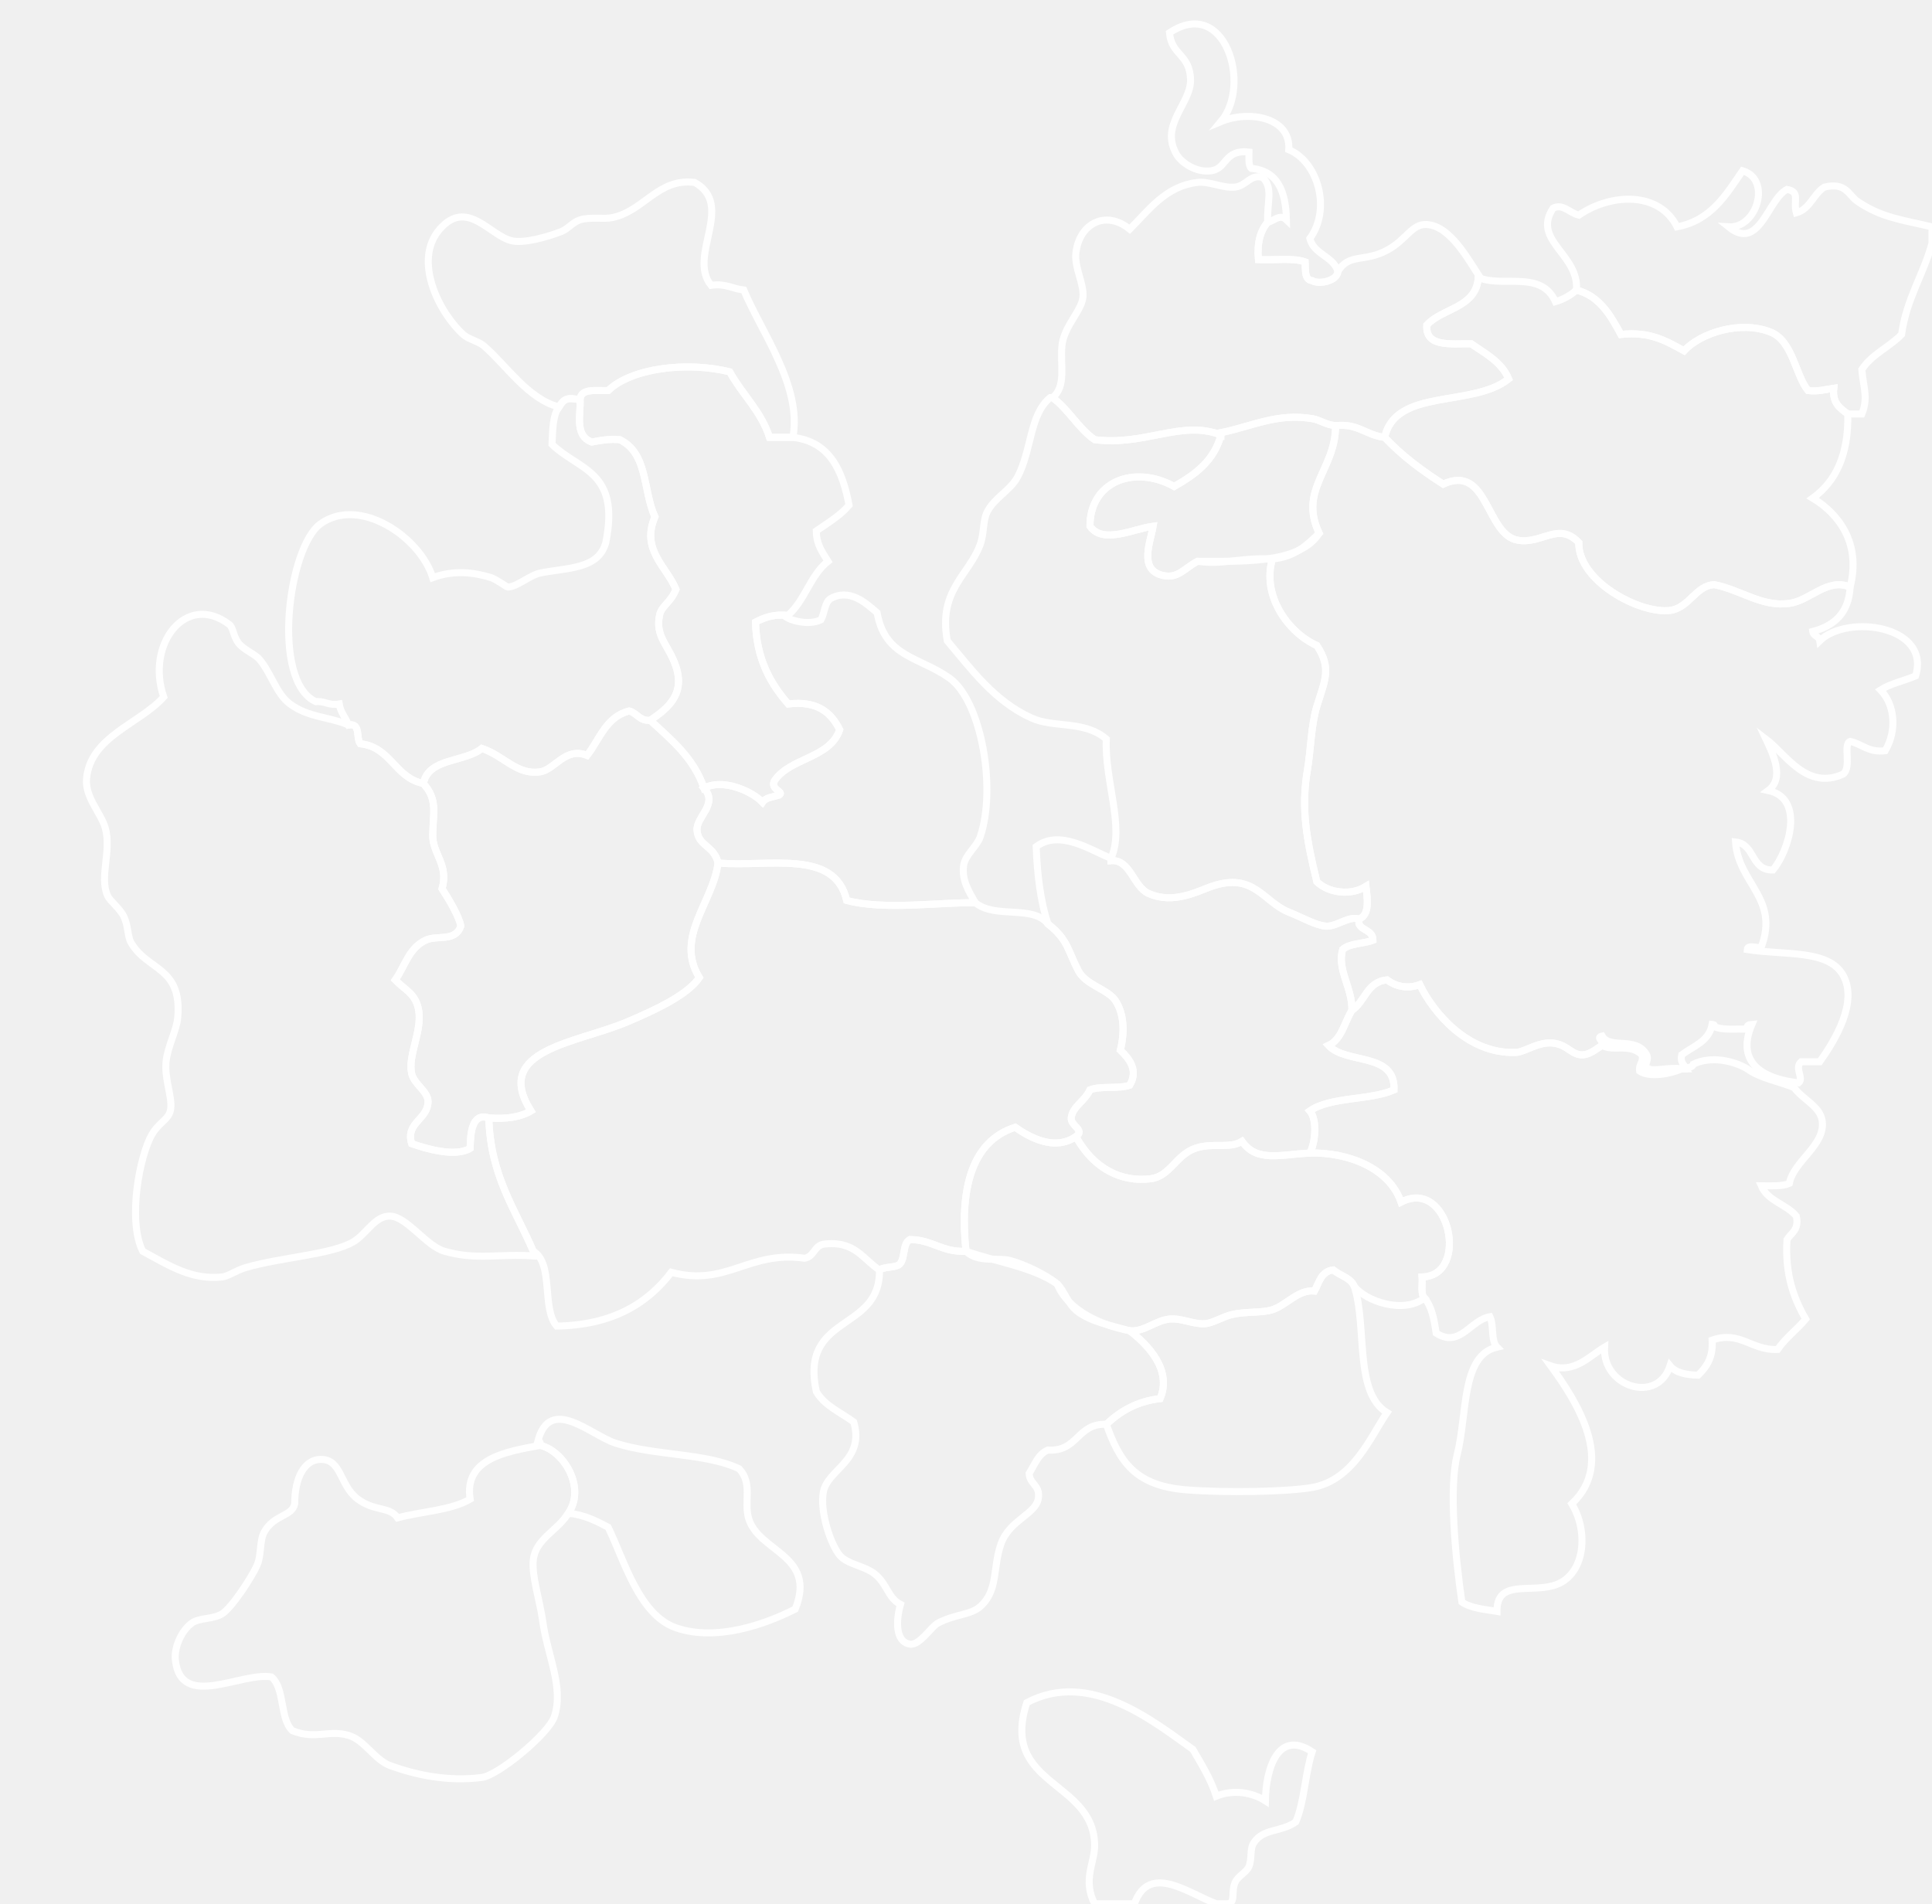
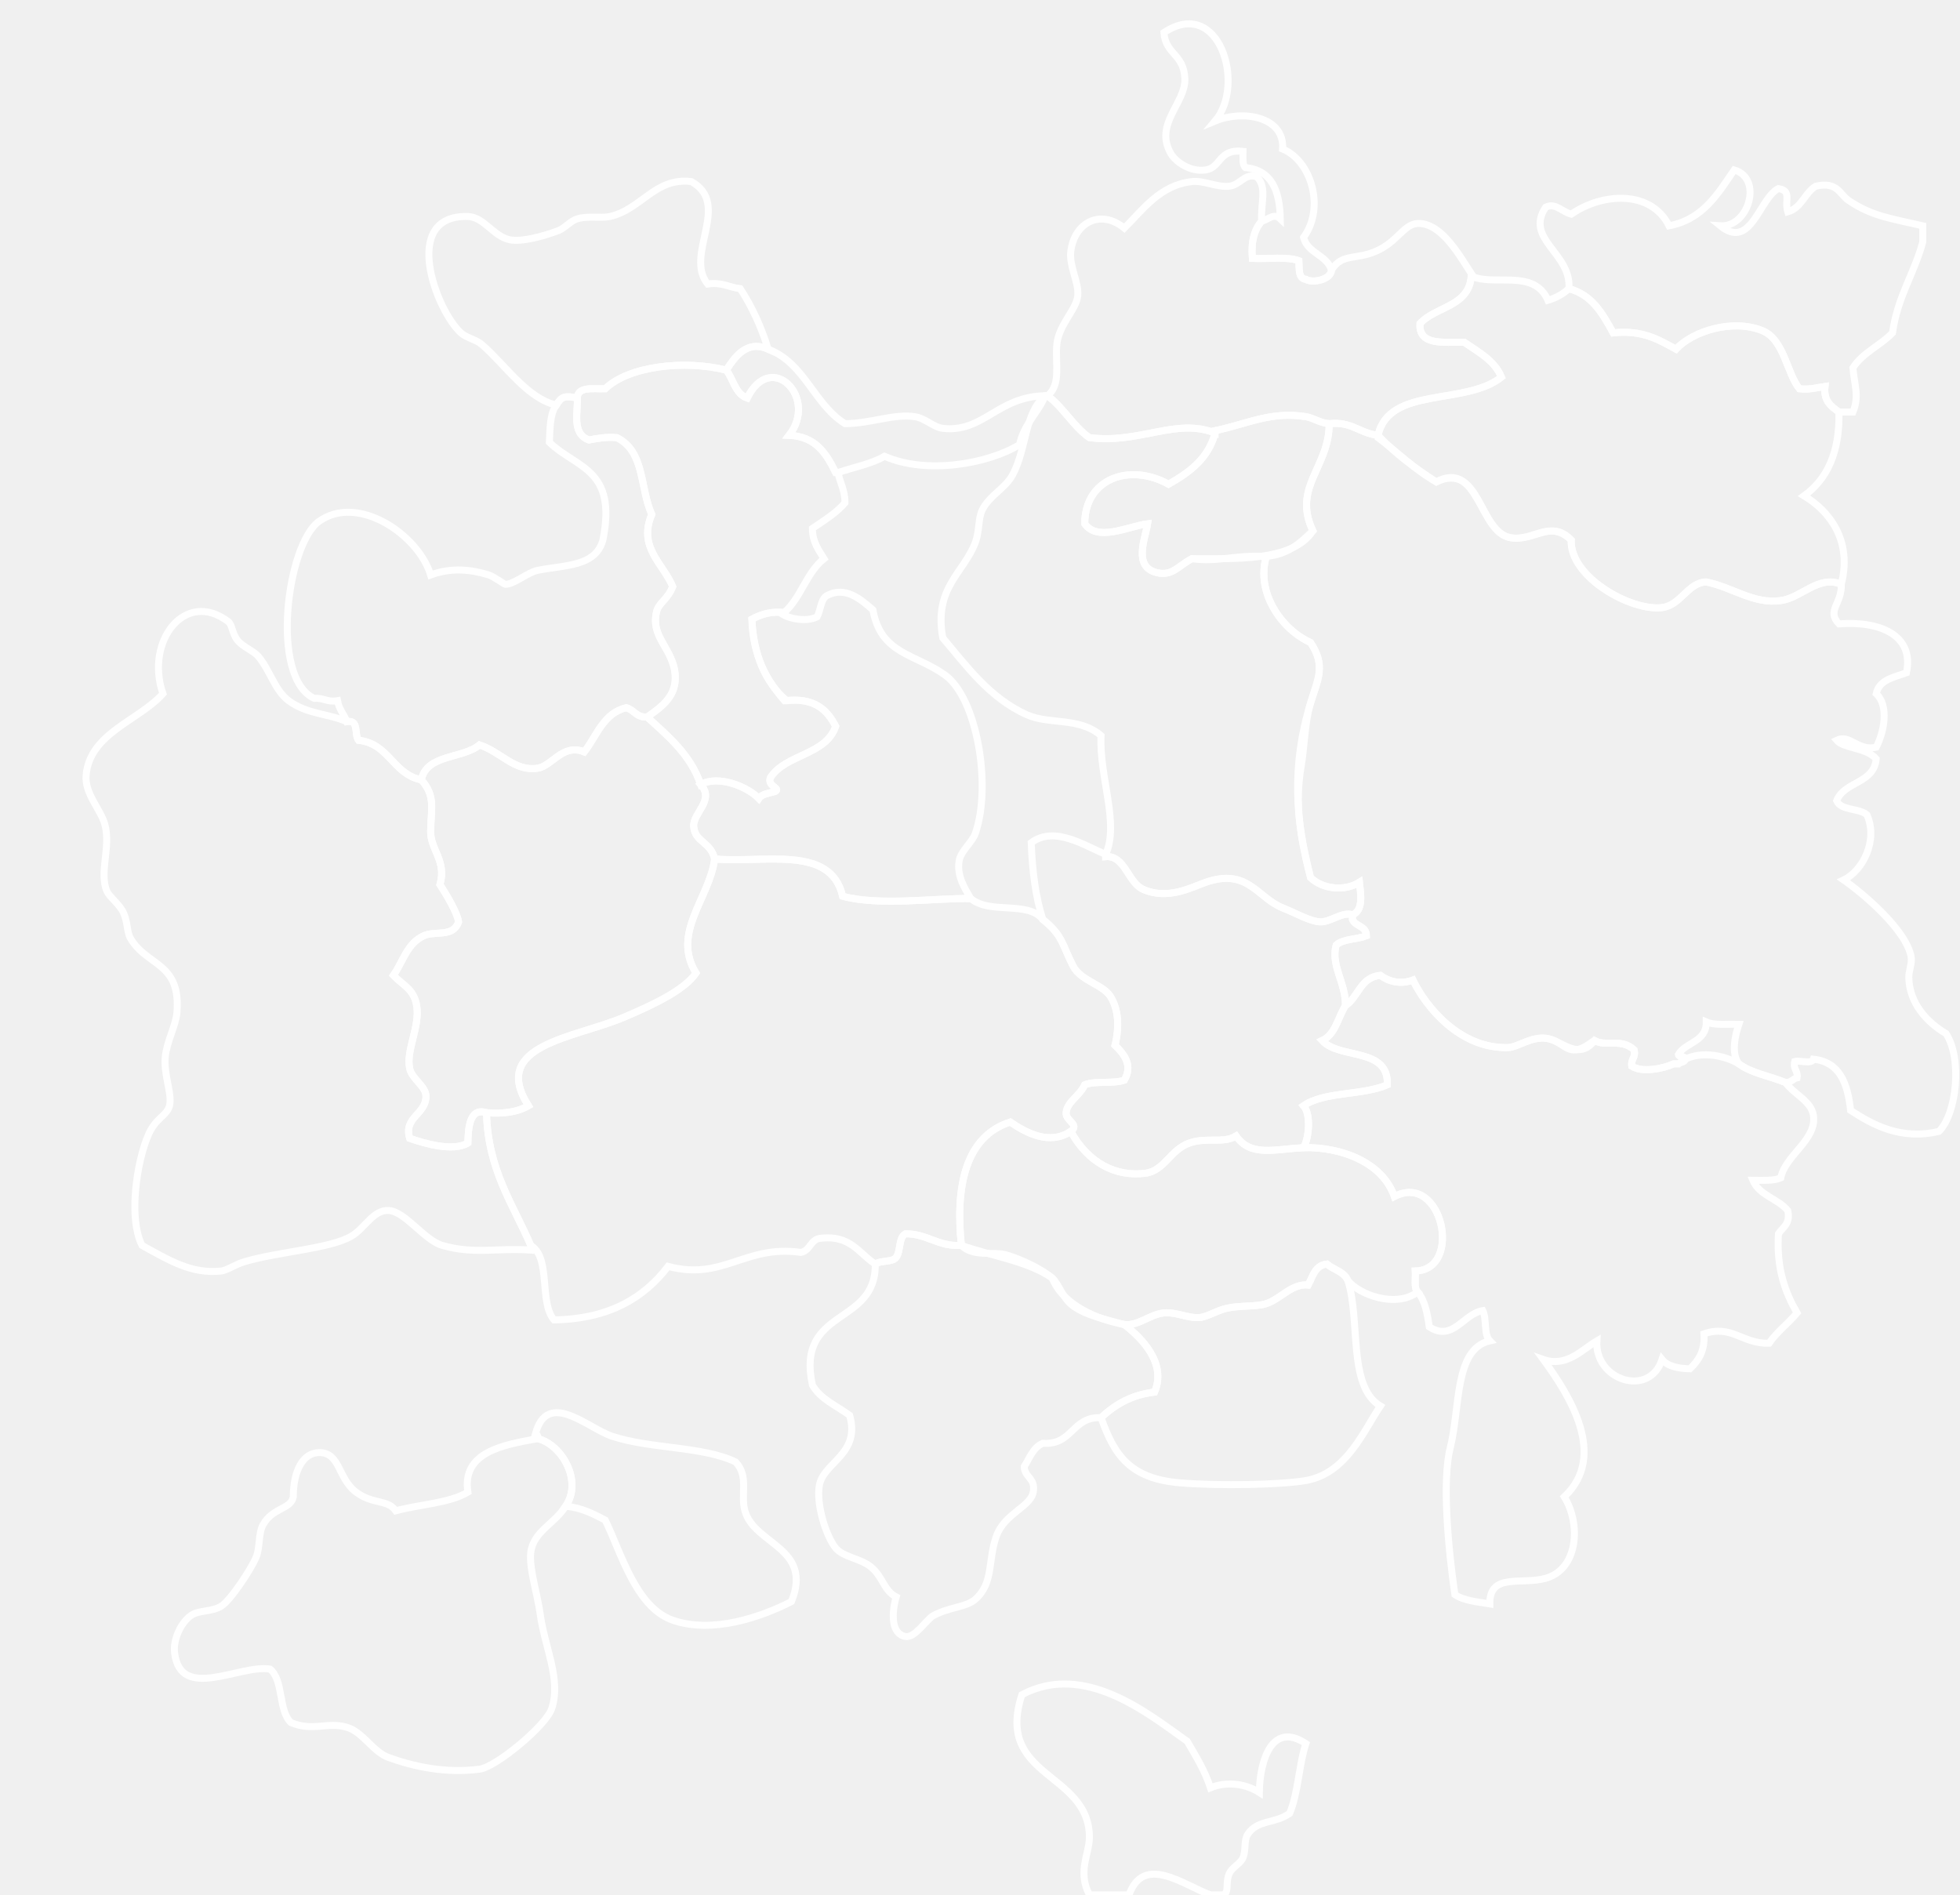
- <svg xmlns="http://www.w3.org/2000/svg" version="1.1" id="Layer_1" x="0px" y="0px" width="826px" height="814px" viewBox="0 -131 826 814" enable-background="new 0 -131 826 814" xml:space="preserve">
+ <svg xmlns="http://www.w3.org/2000/svg" version="1.1" id="Layer_1" x="0px" y="0px" width="842px" height="814px" viewBox="0 -131 842 814" enable-background="new 0 -131 842 814" xml:space="preserve">
  <g>
    <path id="Scenic_Sea" fill-rule="evenodd" clip-rule="evenodd" fill="none" stroke="#FFFFFF" stroke-width="3" stroke-miterlimit="10" d="   M685,316c4.799,2.78,11.561-1.15,17,4c0.802,3.469-1.49,3.844-1,7c4.224,2.8,13.174,1.227,18-1c0.666,0,1.333,0,2,0   c0.807-0.86,2.738-0.594,3-2c7.406-3.61,17.133-1.477,23,2c5.337,3.996,13.388,5.278,20,8c3.897,5.251,10.991,7.952,12,14   c1.758,10.551-12.13,17.259-14,27c-3.003,1.331-7.65,1.017-12,1c2.763,6.57,10.774,7.892,15,13c1.247,5.914-2.187,7.147-4,10   c-0.908,14.908,2.877,25.123,8,34c-3.771,4.563-8.625,8.042-12,13c-11.264,0.5-16.061-8.192-28-4c0.503,7.504-2.457,11.543-6,15   c-5.197-0.136-9.621-1.046-12-4c-5.373,16.536-29.017,9.04-28-8c-6.182,3.594-12.972,11.548-23,8c11.242,15.333,27.759,41.433,9,59   c7.346,11.922,5.857,31.146-8,35c-10.555,2.935-24.116-2.533-24,11c-5.439-0.894-11.259-1.409-15-4   c-2.908-20.017-5.536-49.042-2-63c4.376-17.28,1.631-42.468,17-46c-2.66-2.674-1.23-9.437-3-13c-8.442,1.381-12.791,13.552-23,7   c-0.843-5.825-1.866-11.468-5-15c-1.675-1.659-0.796-5.871-1-9c20.614-0.484,11.635-42.777-9-32c-4.966-14.455-22.5-21.381-39-21   c2.293-4.099,3.333-14.136,0-18c8.846-6.154,25.579-4.421,36-9c0.62-16.287-20.525-10.809-28-19c5.712-2.621,6.738-9.929,10-15   c5.617-3.716,6.396-12.271,15-13c3.465,2.591,8.557,4.066,14,2c5.678,11.722,20.266,29.715,41,29c3.966-0.137,9.659-4.722,16-4   c6.453,0.734,7.982,5.436,13,5C680.413,319.704,684.152,316.223,685,316z" />
-     <path id="Boreal_Maze" fill-rule="evenodd" clip-rule="evenodd" fill="none" stroke="#FFFFFF" stroke-width="3" stroke-miterlimit="10" d="   M571,51c9.746-1.079,13.136,4.198,21,5c7.24,7.76,15.856,14.145,25,20c19.301-8.864,18.226,21.756,32,24   c10.436,1.7,17.337-8.076,26,1c-0.379,16.461,26.074,30.613,39,29c8.163-1.019,11.08-10.794,19-11c11.327,2.252,20.236,9.619,32,8   c9.041-1.244,16.162-11.071,26-7c-0.58,11.087-6.757,16.577-16,19c0.294,2.039,2.705,1.961,3,4c11.766-11.545,47.563-6.561,41,15   c-4.916,2.085-10.716,3.284-15,6c6.067,6.226,7.145,17.235,2,26c-7.19,0.856-9.812-2.856-15-4c-3.199,1.227,0.822,11.006-3,14   c-15.605,7.037-24.433-8.49-33-15c2.941,6.281,8.139,16.686,1,22c15.816,3.381,8.79,25.88,2,34c-9.565,0.231-7.551-11.116-16-12   c1.212,17.853,18.81,24.033,11,45c-1.759,0.575-5.876-1.208-6,1c15.759,2.521,34.782-0.16,41,11c6.405,11.498-3.396,27.705-10,37   c-2.667,0-5.334,0-8,0c-2.917,2.56,1.303,7.054-1,9c-14.071-1.556-27.337-7.816-20-25c-1.221,0.113-2.368,0.299-2,2   c-4.885-0.116-10.539,0.539-14-1c0.184-0.851-0.391-0.943-1-1c-1.319,7.348-8.068,9.266-13,13c-0.792,3.458,1.111,4.222,2,6   c-0.667,0-1.334,0-2,0c-4.839-0.8-12.082,1.2-14,0c-4.022,0.582,0.497-2.959-1-6c-4.524-8.081-15.615-2.148-19-8   c-2.995,0.658,0.956,2.138,0,4c-0.848,0.223-4.587,3.704-8,4c-5.018,0.436-6.547-4.266-13-5c-6.341-0.722-12.034,3.863-16,4   c-20.734,0.715-35.322-17.278-41-29c-5.443,2.066-10.535,0.591-14-2c-8.604,0.729-9.383,9.284-15,13c0.169-9.806-6.396-17.188-4-26   c2.938-2.729,8.931-2.402,13-4c-0.009-4.324-4.717-3.95-6-7c0-0.667,0-1.333,0-2c4.86-1.957,3.54-9.034,3-14   c-6.444,4.074-15.952,2.879-21-2c-4.354-17.818-6.883-31.186-4-48c1.397-8.146,1.543-19,4-27c3.38-11.004,6.452-16.279,0-26   c-12.203-5.447-23.651-21.248-19-37c9.506-0.828,14.748-5.919,20-11C554.965,78.309,571.174,69.575,571,51z" />
+     <path id="Boreal_Maze" fill-rule="evenodd" clip-rule="evenodd" fill="none" stroke="#FFFFFF" stroke-width="3" stroke-miterlimit="10" d="   M836,313c-8.414-4.976-15.707-13.117-16-24c-0.078-2.899,1.521-6.127,1-9c-2.151-11.869-21.617-27.936-29-33   c8.321-3.945,14.913-17.108,10-28c-3.39-2.944-11.011-1.656-13-6c3.24-8.426,16.042-7.291,17-18c-4.209-4.941-14.028-4.438-17-8   c5.747-2.763,9.004,4.764,17,3c3.469-6.699,5.543-17.872,0-23c1.281-6.052,7.638-7.029,13-9c3.442-16.276-11.542-22.335-29-21   c-5.526-5.733,1.387-8.638,1-17c-9.837-4.071-16.958,5.756-26,7c-11.764,1.619-20.673-5.748-32-8c-7.92,0.206-10.836,9.981-19,11   c-13.484,1.683-40.06-13.595-39-29c-9.507-8.995-16.212,0.595-26-1c-13.624-2.22-13.784-33.757-32-24   c-9.368-5.298-16.594-12.74-25-19c0-0.333,0-0.667,0-1c-7.864-0.802-11.254-6.079-21-5c0.174,18.575-16.035,27.309-7,46   c-5.252,5.081-10.494,10.172-20,11c-4.651,15.753,6.797,31.553,19,37c6.762,10.328,3.133,15.8,0,26   c-8.276,26.948-6.463,50.929,0,75c5.048,4.879,14.556,6.074,21,2c0.54,4.966,1.86,12.043-3,14c0,0.667,0,1.333,0,2   c1.283,3.05,5.991,2.676,6,7c-4.069,1.598-10.063,1.271-13,4c-2.396,8.813,4.17,16.194,4,26c5.617-3.716,6.396-12.271,15-13   c3.465,2.591,8.557,4.066,14,2c5.604,11.847,20.586,29.704,41,29c3.651-0.126,9.889-4.695,16-4c6.904,0.786,13.972,9.946,21,1   c4.799,2.78,11.561-1.15,17,4c0.802,3.469-1.489,3.844-1,7c4.224,2.8,13.175,1.227,18-1c0.667,0,1.333,0,2,0   c0.807-0.86,2.739-0.594,3-2c-0.016-1.651-2.773-0.56-3-2c3.203-5.464,12.081-5.252,12-14c3.462,1.539,9.116,0.884,14,1   c-1.667,4.894-3.378,12.685,0,17c5.337,3.996,13.389,5.278,20,8c2.487,0.154,3.096-1.571,5-2c0.489-3.156-1.802-3.531-1-7   c2.391-0.609,7.255,1.255,8-1c11.465,1.202,14.753,10.581,16,22c9.431,6.147,21.598,12.926,38,9   C840.682,347.22,842.978,323.583,836,313z" />
    <path id="Pinball_Ice_Field" fill-rule="evenodd" clip-rule="evenodd" fill="none" stroke="#FFFFFF" stroke-width="3" stroke-miterlimit="10" d="   M524,683c-1.333,0-2.667,0-4,0c-11.725-4.308-28.646-17.682-35,0c-5.667,0-11.333,0-17,0c-5.292-10.197,0.071-17.653,0-25   c-0.269-27.959-40.724-25.16-29-61c26.943-14.258,54.209,8.12,71,20c3.664,6.336,7.544,12.455,10,20c7.266-2.988,15.39-1.611,21,2   c0.194-13.708,5.388-30.696,20-21c-3.056,9.277-3.286,21.381-7,30c-6.444,4.544-13.854,2.606-18,9c-1.731,2.67-0.659,6.586-2,10   c-1.016,2.585-4.845,4.173-6,7C526.147,678.535,528.732,683.31,524,683z" />
    <path id="Stone_Watcher_Jungle" fill-rule="evenodd" clip-rule="evenodd" fill="none" stroke="#FFFFFF" stroke-width="3" stroke-miterlimit="10" d="   M572-15c-0.184,4.184-8.187,5.768-11,4c-3.354-0.313-2.802-4.531-3-8c-5.114-1.886-13.349-0.651-20-1   c-0.624-7.29,0.896-12.438,4-16c2.691-0.433,5.128-3.753,8-1c-0.228-12.105-3.708-20.958-15-22c-1.378-1.289-0.99-4.344-1-7   c-10.643-1.167-9.363,6.985-16,8c-6.769,1.035-13.027-3.597-15-7c-7.345-12.669,6.281-21.646,6-32c-0.298-10.984-8.23-10.342-9-20   c23.736-15.796,35.252,22.345,22,38c11.724-4.895,29.917-2.08,29,12c12.347,5.084,18.335,25.245,9,38   C561.768-22.101,569.926-21.593,572-15z" />
-     <path id="Northern_Seas" fill-rule="evenodd" clip-rule="evenodd" fill="none" stroke="#FFFFFF" stroke-width="3" stroke-miterlimit="10" d="   M339,56c-3.333,0-6.667,0-10,0c-3.67-11.33-11.687-18.313-17-28c-18.063-4.532-41.973-1.716-52,8c-5.152,0.182-11.819-1.152-12,4   c-5.309-1.159-6.821-0.684-9,3c-13.138-3.273-22.416-17.684-32-26c-2.465-2.139-6.61-2.83-9-5c-10.333-9.384-21.572-31.716-10-45   c11.746-13.483,21.625,3.091,31,5c5.088,1.036,14.56-1.492,21-4c2.779-1.082,5.003-4.093,8-5c4.54-1.374,10.069-0.138,14-1   c13.44-2.947,19.405-16.94,35-15c17.428,9.749-3.204,31.471,7,44c6.24-0.907,9.176,1.491,14,2   C325.472,11.037,342.991,34.137,339,56z" />
-     <path id="Fox_Forest_Area" fill-rule="evenodd" clip-rule="evenodd" fill="none" stroke="#FFFFFF" stroke-width="3" stroke-miterlimit="10" d="   M339,56c15.807,1.86,21.182,14.151,24,29c-3.829,4.505-9.081,7.586-14,11c0.052,5.948,2.72,9.28,5,13   c-7.487,5.847-9.898,16.769-17,23c-0.667,0-1.333,0-2,0c-5.153-0.153-8.719,1.281-12,3c0.454,15.88,6.392,26.274,14,35   c12.471-1.471,18.337,3.663,22,11c-4.23,12.436-21.437,11.897-28,22c-1.671,3.766,4.652,4.554,2,6c-2.561,0.772-5.669,0.998-7,3   c-4.835-4.989-17.285-10.222-25-6c-4.402-12.932-13.975-20.692-23-29c7.606-5.19,14.905-11.09,11-23c-2.948-8.994-9.027-12.73-7-22   c0.906-4.144,4.548-5.053,7-11c-4.046-9.821-15.05-16.906-9-31c-5.164-11.398-2.911-27.071-15-33c-4.729-0.395-8.346,0.321-12,1   c-7.547-2.727-4.631-12.03-5-18c0.181-5.152,6.848-3.818,12-4c10.027-9.716,33.937-12.532,52-8c5.313,9.687,13.33,16.67,17,28   C332.333,56,335.667,56,339,56z" />
+     <path id="Northern_Seas" fill-rule="evenodd" clip-rule="evenodd" fill="none" stroke="#FFFFFF" stroke-width="3" stroke-miterlimit="10" d="   M330,19c-9.437-4.249-14.631,3.896-18,9c-18.063-4.532-41.973-1.716-52,8c-5.152,0.182-11.819-1.152-12,4   c-5.309-1.159-6.821-0.684-9,3c-12.552-2.827-21.837-17.182-32-26c-2.465-2.139-6.61-2.83-9-5c-10.62-9.645-26.143-50.794,3-50   c6.888,0.188,10.96,8.566,18,10c5.088,1.036,14.56-1.492,21-4c2.779-1.082,5.003-4.093,8-5c4.54-1.374,10.069-0.138,14-1   c13.44-2.947,19.405-16.94,35-15c17.428,9.749-3.204,31.471,7,44c6.24-0.907,9.176,1.491,14,2C323.01,0.657,327.012,9.322,330,19z" />
+     <path id="Fox_Forest_Area" fill-rule="evenodd" clip-rule="evenodd" fill="none" stroke="#FFFFFF" stroke-width="3" stroke-miterlimit="10" d="   M312,28c3.104,3.896,3.797,10.203,9,12c10.278-20.933,30.68-0.156,18,16c11.516,0.484,16.035,7.965,20,16c0.333,0,0.667,0,1,0   c0.864,4.469,3.024,7.642,3,13c-3.829,4.505-9.081,7.586-14,11c0.052,5.948,2.72,9.28,5,13c-7.487,5.847-9.898,16.769-17,23   c-0.667,0-1.333,0-2,0c-5.153-0.153-8.719,1.281-12,3c0.79,15.877,5.965,27.368,15,35c12.029-1.362,17.333,4.001,21,11   c-4.23,12.436-21.437,11.897-28,22c-1.671,3.766,4.652,4.554,2,6c-2.561,0.772-5.669,0.998-7,3c-4.835-4.989-17.285-10.222-25-6   c-4.402-12.932-13.975-20.692-23-29c6.188-4.225,11.295-8.114,12-15c1.352-13.21-10.7-17.649-8-30c0.906-4.144,4.548-5.053,7-11   c-4.046-9.821-15.05-16.906-9-31c-5.164-11.398-2.911-27.071-15-33c-4.729-0.395-8.346,0.321-12,1c-7.547-2.727-4.631-12.03-5-18   c0.181-5.152,6.848-3.818,12-4C270.027,26.284,293.937,23.468,312,28z" />
+     <path id="Respite-Bunflower_Seaway" fill-rule="evenodd" clip-rule="evenodd" fill="none" stroke="#FFFFFF" stroke-width="3" stroke-miterlimit="10" d="   M330,19c15.721,5.945,19.654,23.68,33,32c10.9-0.04,21.007-4.374,30-3c4.604,0.704,8.004,4.538,12,5   c17.4,2.012,23.533-13.712,44-14c-3.115,7.551-9.17,12.163-11,21c-13.504,8.265-39.929,12.971-58,5c-5.679,3.321-13.283,4.717-20,7   c-0.333,0-0.667,0-1,0c-3.965-8.035-8.484-15.516-20-16c12.68-16.156-7.722-36.933-18-16c-5.203-1.797-5.896-8.104-9-12   C315.369,22.896,320.563,14.751,330,19z" />
    <path id="Uneven_Swamp_Area" fill-rule="evenodd" clip-rule="evenodd" fill="none" stroke="#FFFFFF" stroke-width="3" stroke-miterlimit="10" d="   M248,40c0.369,5.97-2.547,15.273,5,18c3.654-0.679,7.271-1.395,12-1c12.089,5.929,9.836,21.602,15,33   c-6.05,14.094,4.954,21.179,9,31c-2.452,5.947-6.094,6.856-7,11c-2.027,9.27,4.052,13.006,7,22c3.905,11.91-3.394,17.81-11,23   c-4.655,0.321-5.565-3.102-9-4c-9.891,2.443-12.585,12.081-18,19c-9.257-3.792-13.772,6.032-20,7c-10.003,1.556-15.613-6.901-25-10   c-7.309,6.024-22.746,3.921-25,15c-12.239-2.428-13.762-15.571-27-17c-1.855-2.478,0.333-9-5-8c-1.189-3.145-3.375-5.291-4-9   c-4.449,0.783-6.001-1.332-10-1c-19.156-8.729-11.771-66.091,2-76c16.752-12.054,42.756,5.75,48,23c9.047-3.369,17.637-2.301,25,0   c2.037,0.637,6.646,3.99,7,4c3.803,0.109,9.546-5.096,14-6c11.536-2.343,24.829-1.459,28-13c6.191-30.793-11.409-30.743-23-42   c0.298-6.035,0.241-12.426,3-16C241.179,39.316,242.691,38.841,248,40z" />
    <path id="Loop_River_Wetlands" fill-rule="evenodd" clip-rule="evenodd" fill="none" stroke="#FFFFFF" stroke-width="3" stroke-miterlimit="10" d="   M571,51c0.089,18.66-15.892,27.166-7,46c-8.576,13.658-35.388,11.865-52,12c-5.834,3.098-8.425,7.58-15,6   c-10.324-2.48-5.069-14.411-4-21c-8.381,1.097-21.462,7.866-27,0c-0.063-19.13,18.92-26.399,36-17c8.926-5.074,17.075-10.925,20-22   c0-0.333,0-0.667,0-1c13.376-2.728,23.945-8.462,39-6C564.431,48.562,566.917,50.678,571,51z" />
    <path id="Spawn_Archipelago" fill-rule="evenodd" clip-rule="evenodd" fill="none" stroke="#FFFFFF" stroke-width="3" stroke-miterlimit="10" d="   M417,255c-14.734-0.313-39.11,3.302-55-1c-5.149-22.152-33.354-14.154-55-16c-1.652-7.488-8.534-7.175-9-14   c-0.394-5.766,9.217-11.205,3-18c7.715-4.222,20.165,1.011,25,6c1.331-2.002,4.439-2.228,7-3c2.652-1.446-3.671-2.234-2-6   c6.563-10.103,23.77-9.564,28-22c-3.663-7.337-9.529-12.471-22-11c-7.608-8.726-13.546-19.12-14-35c3.281-1.719,6.847-3.153,12-3   c2.887,2.723,11.216,4.404,16,2c1.572-2.761,1.463-7.204,4-9c8.135-4.581,15.031,1.68,20,6c3.38,19.155,18.212,18.812,31,28   c13.668,9.821,20.139,47.472,13,68c-1.36,3.91-6.357,7.563-7,12C411.066,245.45,414.369,250.36,417,255z" />
    <path id="Soaking_Savanna" fill-rule="evenodd" clip-rule="evenodd" fill="none" stroke="#FFFFFF" stroke-width="3" stroke-miterlimit="10" d="   M149,179c5.333-1,3.145,5.522,5,8c13.238,1.429,14.761,14.572,27,17c6.16,6.896,4.198,12.112,4,22c-0.16,7.985,6.947,12.731,4,23   c2.951,4.552,7.508,12.26,8,16c-2.333,6.858-10.099,3.699-15,6c-7.209,3.385-8.685,10.783-13,17c4.169,4.354,8.789,5.814,10,13   c1.515,8.99-4.692,19.242-3,27c1.011,4.637,7.024,7.614,7,12c-0.043,7.744-9.751,8.968-7,18c6.423,2.252,18.745,5.823,25,2   c0.132-6.193,0.6-15.447,8-13c0.611,24.722,11.406,39.26,19,57c0,0.667,0,1.333,0,2c-14.61-1.005-24.298,1.931-38-2   c-7.673-2.201-15.862-14.556-23-15c-6.638-0.413-10.206,7.597-16,11c-9.309,5.467-31.358,6.648-46,11   c-3.886,1.155-7.508,3.737-10,4c-12.969,1.369-22.368-4.691-34-11c-6.537-13.03-1.355-40.882,4-50c3.182-5.418,7.476-6.349,8-11   c0.596-5.283-2.695-12.561-2-20c0.609-6.514,4.526-13.361,5-19c1.833-21.798-12.877-19.713-20-32c-1.47-2.535-1.17-7.154-3-11   c-1.739-3.654-5.916-6.616-7-9c-3.644-8.01,1.804-19.188-1-29c-1.849-6.471-8.684-13.056-8-21c1.555-18.057,22.541-23.366,33-35   c-7.811-22.485,9.518-45.008,28-31c1.856,1.407,1.546,4.788,4,8c2.203,2.884,6.972,4.573,9,7c5.074,6.072,7.069,14.596,13,19   C131.936,175.893,140.877,175.45,149,179z" />
    <path id="Arch_House_Area" fill-rule="evenodd" clip-rule="evenodd" fill="none" stroke="#FFFFFF" stroke-width="3" stroke-miterlimit="10" d="   M278,177c9.025,8.308,18.598,16.068,23,29c6.217,6.795-3.394,12.234-3,18c0.466,6.825,7.348,6.512,9,14   c-2.096,16.784-18.679,31.655-8,49c-5.013,7.273-17.959,13.487-31,19c-21.377,9.037-57.658,11.789-41,38   c-4.397,2.603-10.411,3.589-18,3c-7.4-2.447-7.868,6.807-8,13c-6.255,3.823-18.577,0.252-25-2c-2.751-9.032,6.957-10.256,7-18   c0.024-4.386-5.989-7.363-7-12c-1.692-7.758,4.515-18.01,3-27c-1.211-7.186-5.831-8.646-10-13c4.315-6.217,5.791-13.615,13-17   c4.901-2.301,12.667,0.858,15-6c-0.492-3.74-5.049-11.448-8-16c2.947-10.269-4.16-15.015-4-23c0.198-9.888,2.16-15.104-4-22   c2.254-11.079,17.691-8.976,25-15c9.387,3.099,14.997,11.556,25,10c6.228-0.968,10.743-10.792,20-7c5.415-6.919,8.109-16.557,18-19   C272.435,173.898,273.345,177.321,278,177z" />
    <path id="Wooded_Lands" fill-rule="evenodd" clip-rule="evenodd" fill="none" stroke="#FFFFFF" stroke-width="3" stroke-miterlimit="10" d="   M417,255c8.557,6.993,24.495,0.781,31,9c8.664,6.901,8.253,10.801,13,20c3.267,6.331,12.775,7.922,16,13   c3.449,5.432,3.984,12.876,2,21c3.931,3.845,7.756,8.623,4,15c-4.647,1.686-12.493,0.174-17,2c-2.26,4.933-7.531,7.141-8,12   c-0.335,3.476,6.066,5.069,2,8c-9.063,6.132-19.317,0.592-26-4c-19.222,6.129-23.676,27.671-21,53c-10.227,0.561-14.376-4.957-24-5   c-3.48,1.853-1.627,9.04-5,11c-2.288,1.045-6.032,0.635-8,2c-7.101-4.566-10.564-12.769-24-11c-3.917,0.749-4.002,5.331-8,6   c-23.986-3.409-33.336,12.329-57,6c-10.388,13.612-25.405,22.595-49,23c-6.516-7.484-1.165-26.835-10-32   c-7.594-17.74-18.389-32.278-19-57c7.589,0.589,13.603-0.397,18-3c-16.658-26.211,19.623-28.963,41-38   c13.041-5.513,25.987-11.727,31-19c-10.679-17.345,5.904-32.216,8-49c21.646,1.846,49.851-6.152,55,16   C377.89,258.302,402.266,254.688,417,255z" />
    <path id="Bastion_Area" fill-rule="evenodd" clip-rule="evenodd" fill="none" stroke="#FFFFFF" stroke-width="3" stroke-miterlimit="10" d="   M413,404c13.088,4.579,28.573,6.76,39,14c4.717,11.84,19.784,17.91,31,20c7.599,5.866,18.243,16.64,13,29   c-10.135,1.198-17.142,5.525-23,11c-12.532-0.532-12.124,11.876-25,11c-4.225,1.775-5.658,6.342-8,10c0.141,4.526,4.45,4.884,4,10   c-0.383,7.294-12.264,9.551-16,20c-3.683,10.302-1.045,20.023-9,27c-4.012,3.519-10.931,3.229-18,7c-2.955,1.577-7.85,9.704-12,9   c-6.395-1.084-5.913-10.424-4-17c-5.459-2.807-5.55-8.609-11-13c-4.407-3.551-11.758-4.067-15-8c-3.98-4.828-8.507-18.614-7-27   c1.76-9.794,17.828-13.403,13-30c-5.552-4.115-12.462-6.871-16-13c-7.22-33.553,27.48-25.187,27-52c1.968-1.365,5.712-0.955,8-2   c3.373-1.96,1.52-9.147,5-11C398.624,399.043,402.773,404.561,413,404z" />
    <path id="Beep_Beep_Sheep_Area" fill-rule="evenodd" clip-rule="evenodd" fill="none" stroke="#FFFFFF" stroke-width="3" stroke-miterlimit="10" d="   M243,516c7.461-10.752-1.66-26.52-12-29c0.163-1.163-0.221-1.779-1-2c5.223-19.405,22.545-2.423,33,1   c16.759,5.487,38.715,4.206,53,11c5.884,6.22,2.033,13.898,4,21c4.053,14.632,29.365,15.714,20,39c-12.802,6.542-33.83,13.971-51,8   c-15.898-5.528-22.203-29.131-29-43C254.966,519.367,249.951,516.716,243,516z" />
    <path id="Matchstick_Forest" fill-rule="evenodd" clip-rule="evenodd" fill="none" stroke="#FFFFFF" stroke-width="3" stroke-miterlimit="10" d="   M231,487c10.34,2.48,19.461,18.248,12,29c-4.665,7.548-13.973,10.883-15,20c-0.758,6.727,2.936,18.042,4,26   c1.967,14.703,9.213,28.396,5,41c-2.443,7.309-23.903,25.087-31,26c-14.623,1.881-28.21-1.116-39-5   c-6.918-2.491-10.977-10.931-18-13c-8.549-2.519-14.125,1.975-24-2c-5.497-5.17-3.106-18.228-9-23c-12.948-2.138-38.48,14.099-41-7   c-0.684-5.724,2.696-12.912,7-16c3.35-2.403,9.028-1.523,13-4c4.024-2.509,12.737-15.656,15-21c1.791-4.229,0.906-10.255,3-14   c4.19-7.495,11.906-6.535,13-12c-0.019-11.174,4.158-18.89,11-19c9.209-0.147,8.042,11.074,16,17c7.271,5.415,13.513,2.968,17,8   c10.223-2.777,22.819-3.181,31-8C198.32,492.766,216.057,489.688,231,487z" />
    <path id="Bunflower_Domain" fill-rule="evenodd" clip-rule="evenodd" fill="none" stroke="#FFFFFF" stroke-width="3" stroke-miterlimit="10" d="   M542-36c-3.104,3.563-4.624,8.71-4,16c6.651,0.349,14.886-0.886,20,1c0.198,3.469-0.354,7.687,3,8c2.813,1.768,10.816,0.184,11-4   c4.84-7.809,11.222-3.782,21-9c8.385-4.474,10.586-11.402,17-11c9.966,0.625,17.303,14.302,23,23c-0.333,0-0.667,0-1,0   c-1.188,12.813-15.355,12.645-22,20c-0.603,9.603,10.133,7.867,19,8c6.091,4.243,12.947,7.719,16,15   c-15.408,12.339-48.311,3.783-53,25c-7.864-0.802-11.254-6.079-21-5c-4.083-0.322-6.569-2.438-10-3   c-15.055-2.462-25.624,3.272-39,6c0,0.333,0,0.667,0,1c-16.852-6.639-32.201,4.745-54,2c-7.043-4.957-11.095-12.905-18-18   c5.986-4.75,3.241-13.915,4-22c0.799-8.51,8.415-14.914,9-21c0.54-5.617-3.773-12.668-3-19c1.532-12.553,12.858-18.321,23-10   c8.037-7.994,15.298-18.44,29-20c5.063-0.577,10.869,2.553,16,2c4.974-0.536,6.761-5.925,12-4   C544.479-50.281,541.535-44.299,542-36z" />
    <path id="Stonecold_Bay" fill-rule="evenodd" clip-rule="evenodd" fill="none" stroke="#FFFFFF" stroke-width="3" stroke-miterlimit="10" d="   M826-34c0,2.333,0,4.667,0,7c-3.724,13.609-10.925,23.741-13,39c-5.249,5.417-12.817,8.516-17,15c0.601,7.497,2.861,12.158,0,19   c-2,0-4,0-6,0c-3.254-2.413-6.703-4.631-6-11c-3.507,0.493-6.509,1.491-11,1c-5.392-6.575-6.513-21.223-16-25   c-12.872-5.125-29.899,0.295-37,8c-7.344-3.99-14.284-8.382-27-7c-4.482-8.185-8.991-16.342-19-19   c1.154-15.348-19.181-21.131-10-35c4.165-2.07,6.991,2.014,11,3c13.654-9.403,34.39-10.298,42,5c14.572-2.761,20.944-13.722,28-24   c12.486,3.602,6.202,24.803-6,24c13.274,10.79,16.789-11.954,25-16c5.864,0.978,2.53,4.94,4,10c5.978-1.689,7.255-8.078,12-11   c9.269-2.217,10.392,3.51,14,6C804.104-38.027,812.873-37.063,826-34z" />
    <path id="Migratory_Area" fill-rule="evenodd" clip-rule="evenodd" fill="none" stroke="#FFFFFF" stroke-width="3" stroke-miterlimit="10" d="   M633-12c10.104,3.714,26.085-3.339,32,10c3.596-1.071,6.552-2.781,9-5c10.009,2.658,14.518,10.815,19,19   c12.716-1.382,19.656,3.01,27,7c7.101-7.705,24.128-13.125,37-8c9.487,3.777,10.608,18.425,16,25c4.491,0.491,7.493-0.507,11-1   c-0.703,6.369,2.746,8.587,6,11c0.381,17.38-5.116,28.884-15,36c10.871,6.501,20.831,19.116,16,38c-9.837-4.071-16.958,5.756-26,7   c-11.764,1.619-20.673-5.748-32-8c-7.92,0.206-10.836,9.981-19,11c-12.926,1.613-39.379-12.539-39-29c-8.663-9.076-15.564,0.7-26-1   c-13.774-2.244-12.698-32.864-32-24c-9.144-5.855-17.76-12.24-25-20c4.689-21.217,37.592-12.661,53-25   c-3.053-7.281-9.909-10.757-16-15c-8.867-0.133-19.603,1.603-19-8c6.645-7.355,20.813-7.187,22-20C632.333-12,632.667-12,633-12z" />
    <path id="Canine_Basalt_Domain" fill-rule="evenodd" clip-rule="evenodd" fill="none" stroke="#FFFFFF" stroke-width="3" stroke-miterlimit="10" d="   M450,39c6.905,5.095,10.957,13.043,18,18c21.799,2.745,37.148-8.639,54-2c-2.925,11.075-11.074,16.926-20,22   c-17.08-9.399-36.063-2.13-36,17c5.538,7.866,18.619,1.097,27,0c-1.069,6.589-6.324,18.52,4,21c6.575,1.58,9.166-2.902,15-6   c11.38,1.564,18.19-1.662,32-1c-4.651,15.752,6.797,31.553,19,37c6.452,9.721,3.38,14.996,0,26c-2.457,8-2.603,18.854-4,27   c-2.883,16.814-0.354,30.182,4,48c5.049,4.879,14.556,6.074,21,2c0.54,4.966,1.86,12.043-3,14c-4.169-1.602-9.567,3.276-14,3   c-4.388-0.273-9.792-3.517-16-6c-10.91-4.364-14.893-17.233-33-11c-5.764,1.984-16.311,7.836-27,3c-6.459-2.922-7.754-14.664-16-14   c0-0.333,0-0.667,0-1c5.995-13.318-2.85-33.313-2-51c-9.446-8.1-22.301-4.612-32-9c-15.975-7.228-25.804-20.968-36-33   c-3.948-21.619,9.106-27.884,14-41c1.853-4.965,1.11-10.127,3-14c2.97-6.088,9.852-9.168,13-15c6.18-11.447,5.05-26.655,14-34   C449.333,39,449.667,39,450,39z" />
    <path id="Ring_Rivers" fill-rule="evenodd" clip-rule="evenodd" fill="none" stroke="#FFFFFF" stroke-width="3" stroke-miterlimit="10" d="   M475,236c0,0.333,0,0.667,0,1c8.246-0.664,9.541,11.078,16,14c10.689,4.836,21.236-1.016,27-3c18.107-6.233,22.09,6.636,33,11   c6.208,2.483,11.612,5.727,16,6c4.433,0.276,9.831-4.602,14-3c0,0.667,0,1.333,0,2c1.283,3.05,5.991,2.676,6,7   c-4.069,1.598-10.063,1.271-13,4c-2.396,8.813,4.17,16.194,4,26c-3.262,5.071-4.288,12.379-10,15c7.475,8.191,28.62,2.713,28,19   c-10.421,4.579-27.154,2.846-36,9c3.333,3.864,2.293,13.901,0,18c-12.91,0.741-22.754,3.957-29-5c-5.413,3.355-12.569,0.389-20,3   c-8.299,2.917-10.751,11.947-19,13c-12.596,1.607-24.489-4.322-32-18c4.066-2.931-2.335-4.524-2-8c0.469-4.859,5.74-7.067,8-12   c4.507-1.826,12.353-0.314,17-2c3.756-6.377-0.069-11.155-4-15c1.984-8.124,1.449-15.568-2-21c-3.225-5.078-12.733-6.669-16-13   c-4.747-9.199-4.336-13.099-13-20c-3.123-9.544-4.53-20.804-5-33C453.172,223.42,466.451,232.641,475,236z" />
    <path id="Para-Arch_Area" fill-rule="evenodd" clip-rule="evenodd" fill="none" stroke="#FFFFFF" stroke-width="3" stroke-miterlimit="10" d="   M460,355c7.511,13.678,19.404,19.607,32,18c8.249-1.053,10.701-10.083,19-13c7.431-2.611,14.587,0.355,20-3   c6.246,8.957,16.09,5.741,29,5c16.5-0.381,34.034,6.545,39,21c20.636-10.777,29.613,31.516,9,32c0.204,3.129-0.674,7.341,1,9   c-8.942,6.931-25.103,1.417-30-5c-1.602-3.731-6.109-4.558-9-7c-5.095,0.572-6.031,5.302-8,9c-7.053-0.7-11.888,6.013-18,8   c-4.392,1.428-11.368,0.72-17,2c-4.497,1.022-8.444,3.807-12,4c-4.875,0.265-9.927-2.496-15-2c-5.993,0.585-10.964,5.624-17,5   c-7.804-2.201-16.042-3.708-22-8c-4.615-3.326-5.986-9.398-9-12c-4.568-3.942-14.021-8.37-20-10c-5.309-1.448-13.911,1.074-19-4   c-2.676-25.329,1.778-46.871,21-53C440.683,355.592,450.937,361.132,460,355z" />
    <path id="Shattered_Lands" fill-rule="evenodd" clip-rule="evenodd" fill="none" stroke="#FFFFFF" stroke-width="3" stroke-miterlimit="10" d="   M579,419c5.563,17.103-0.142,45.475,14,54c-7.005,10.135-14.304,28.908-32,32c-10.62,1.855-37.301,2.371-54,1   c-21.895-1.797-28.379-12.238-34-28c5.858-5.475,12.865-9.802,23-11c5.243-12.36-5.401-23.134-13-29c6.036,0.624,11.007-4.415,17-5   c5.073-0.496,10.125,2.265,15,2c3.556-0.193,7.503-2.978,12-4c5.632-1.28,12.608-0.572,17-2c6.112-1.987,10.947-8.7,18-8   c1.969-3.698,2.905-8.428,8-9C572.891,414.442,577.398,415.269,579,419z" />
  </g>
</svg>
